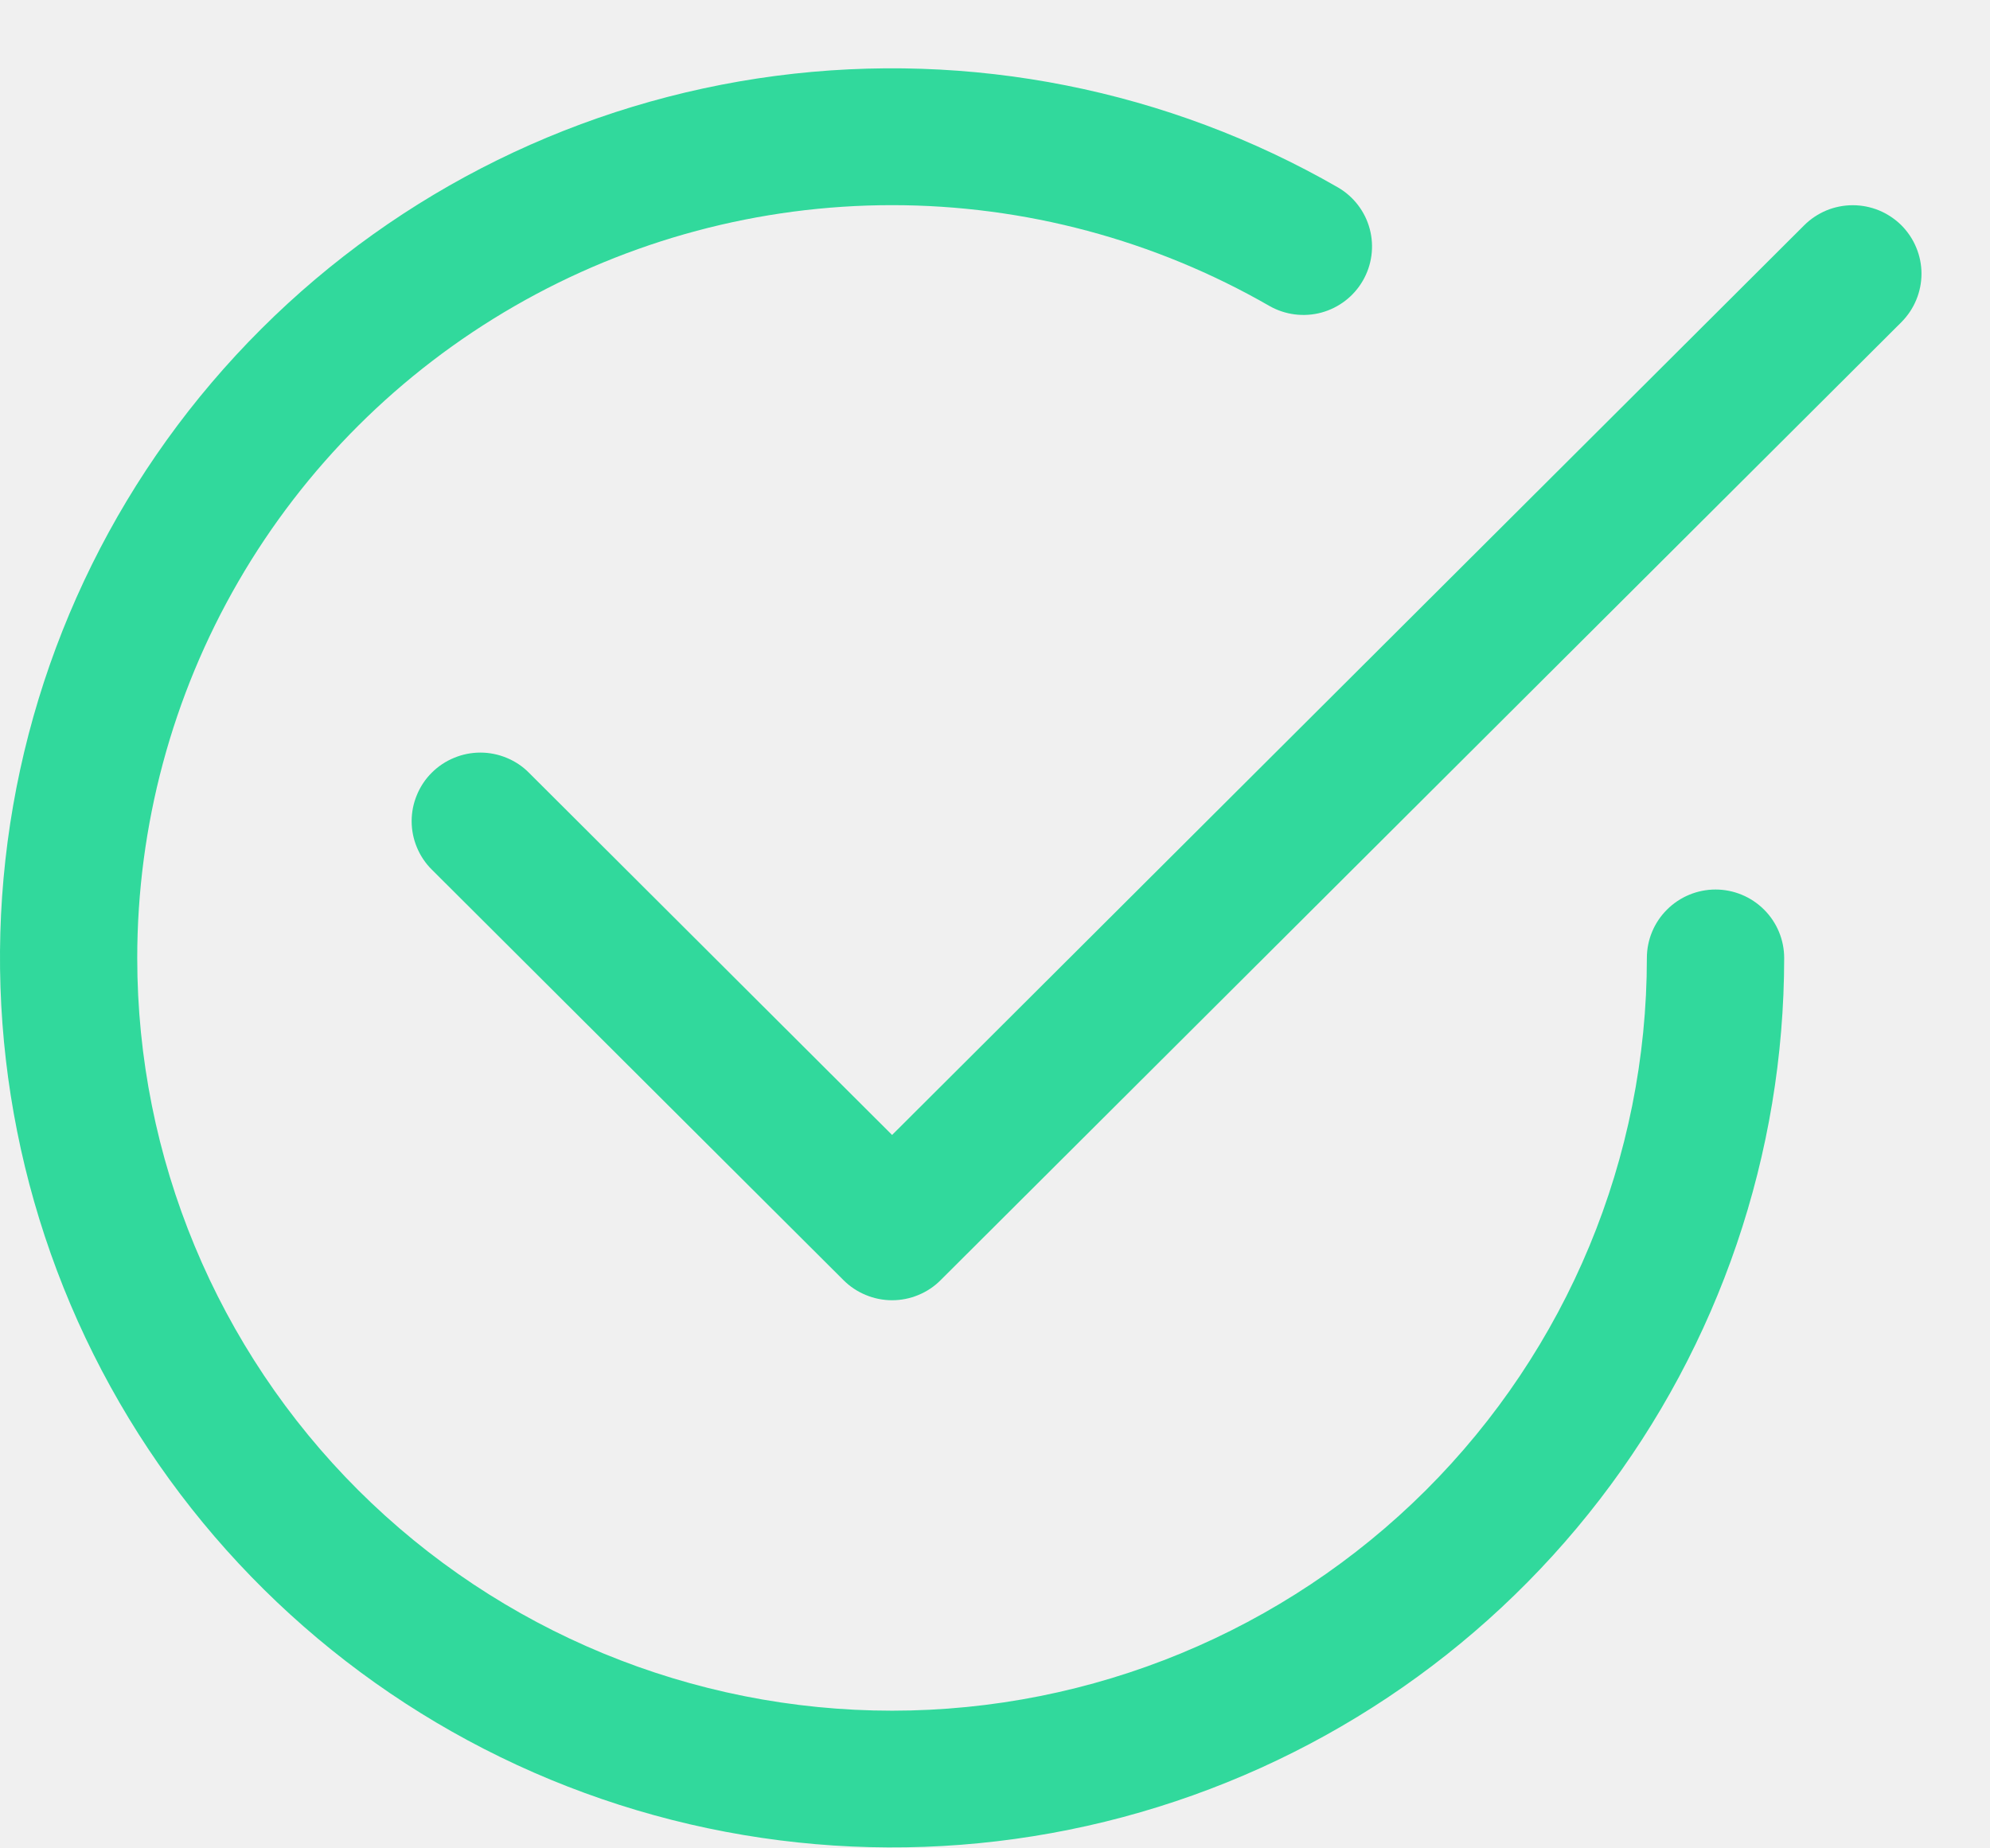
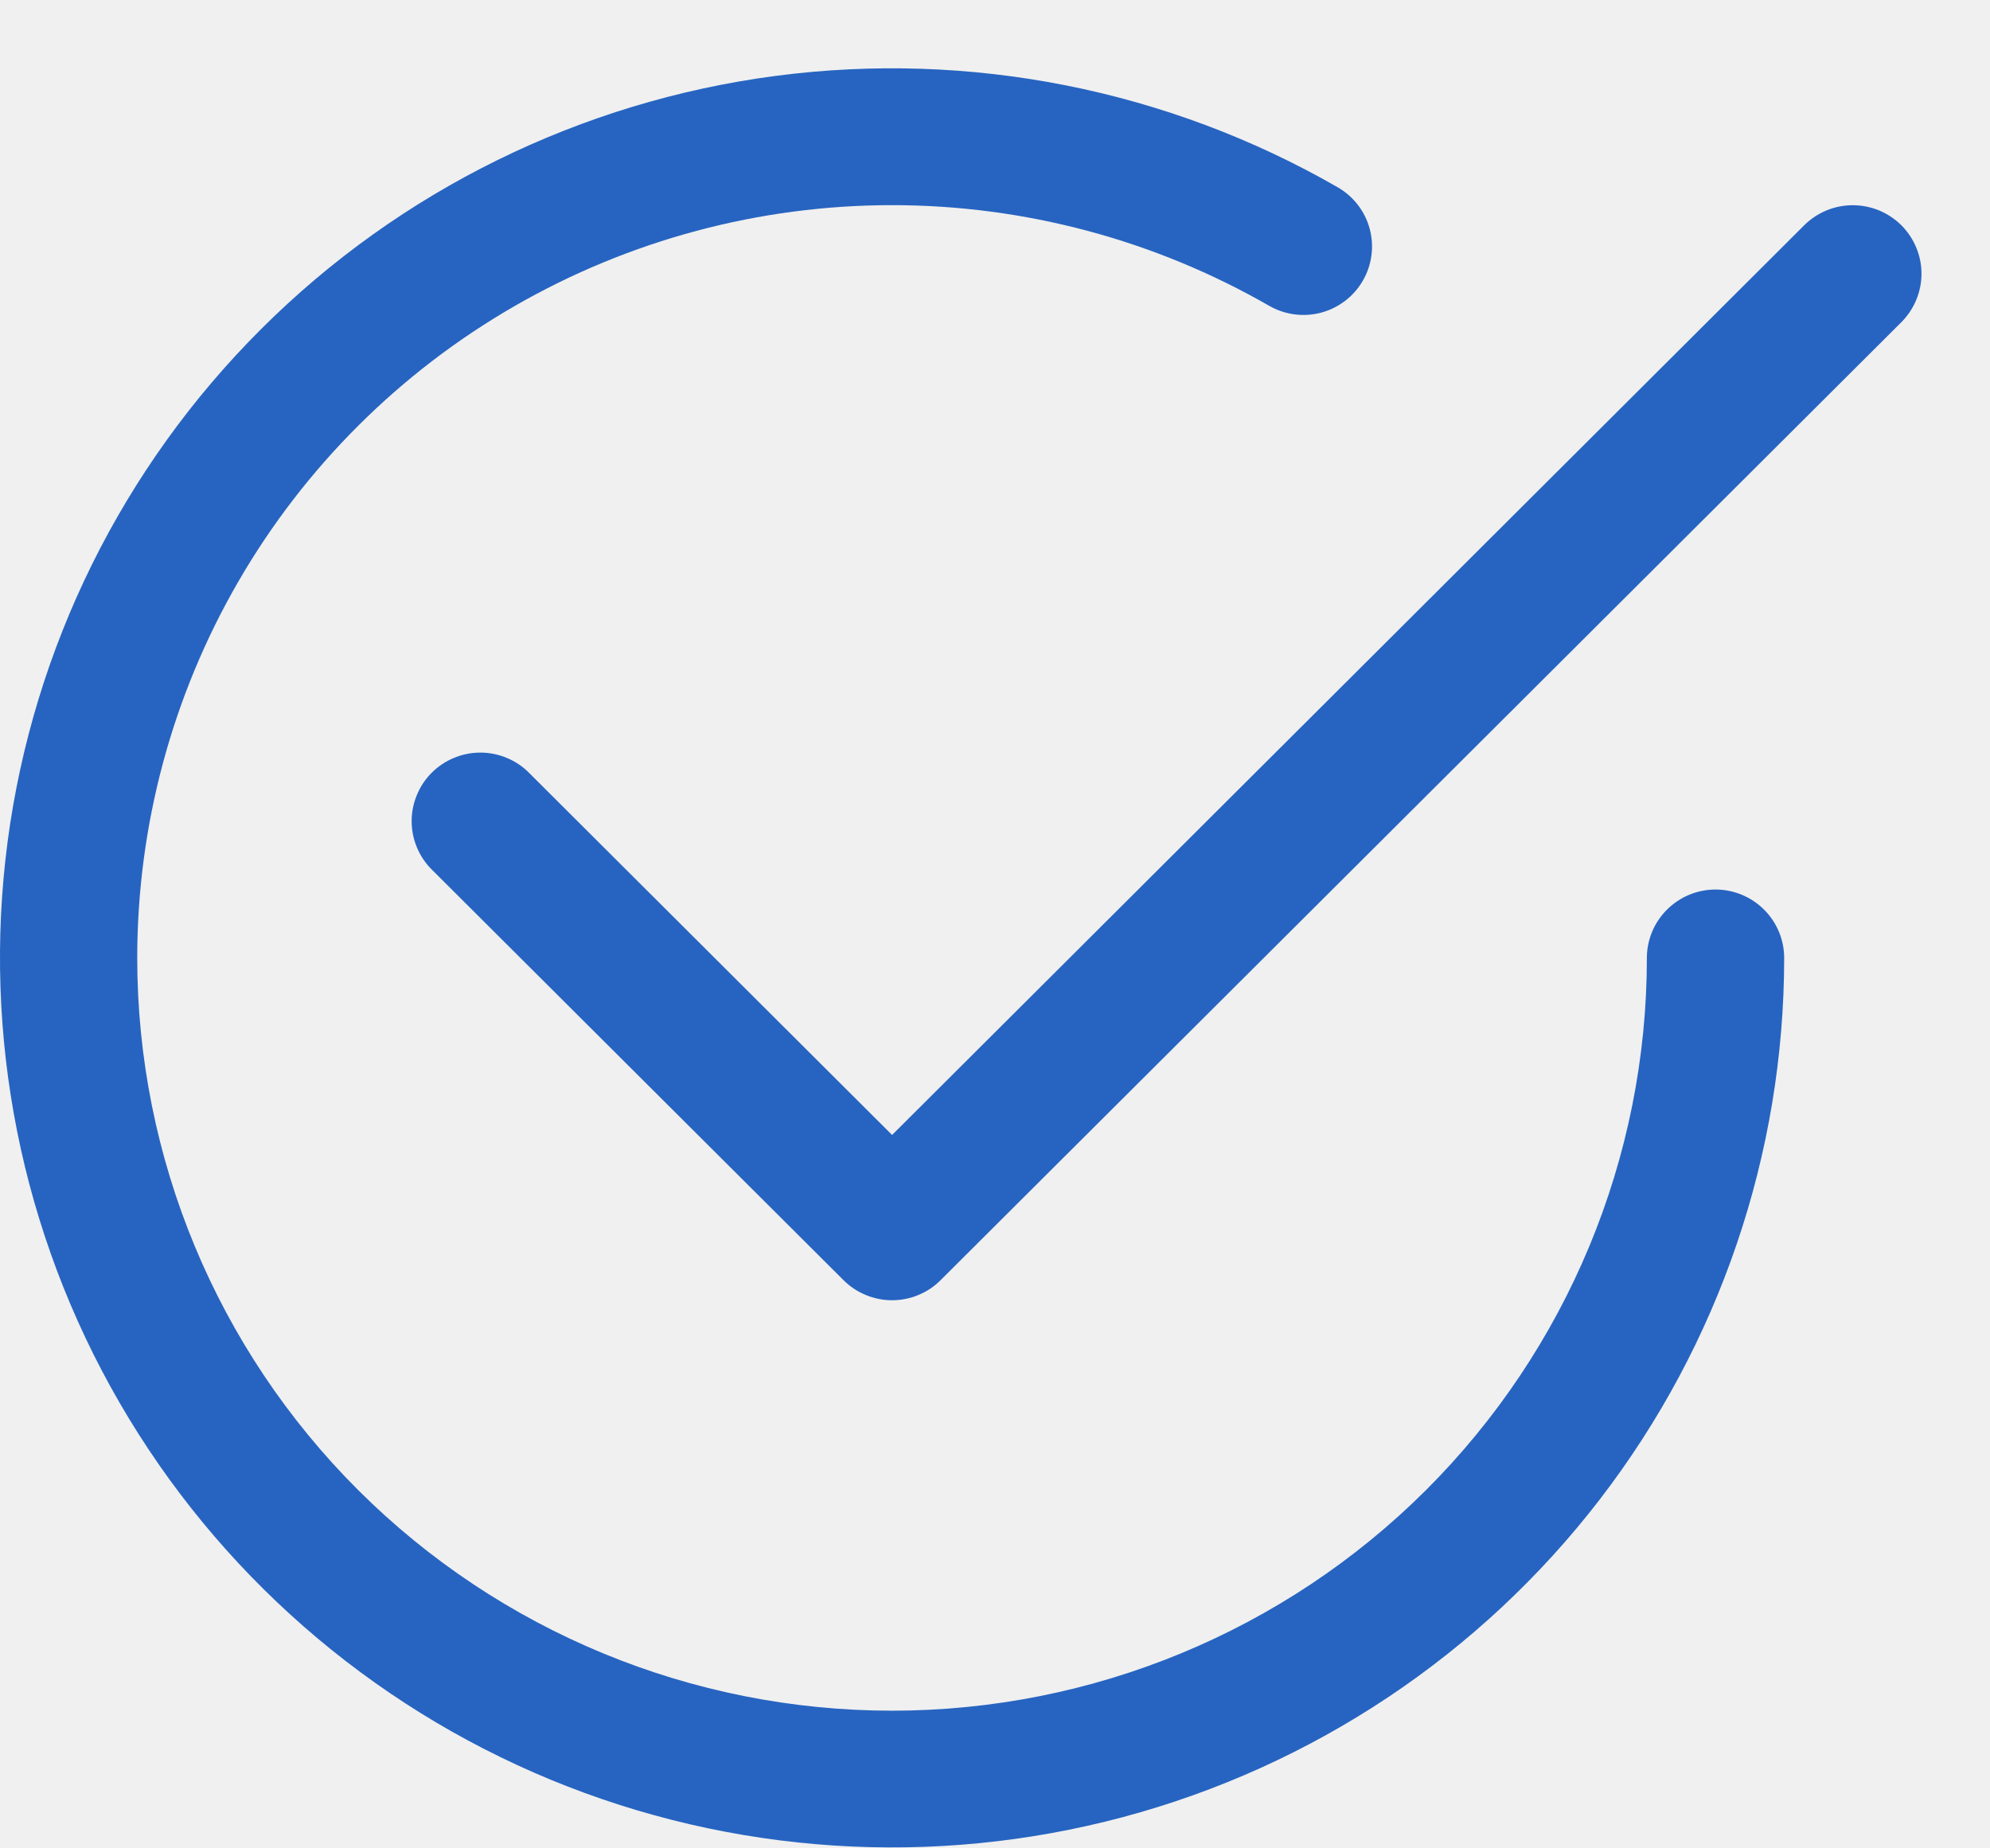
<svg xmlns="http://www.w3.org/2000/svg" width="28" height="26" viewBox="0 0 28 26" fill="none">
  <g clip-path="url(#clip0_205_1337)">
-     <path d="M1.931 13.482C1.931 11.622 2.421 9.795 3.353 8.185C4.285 6.574 5.626 5.237 7.241 4.307C8.855 3.377 10.687 2.887 12.551 2.887C14.416 2.887 16.247 3.377 17.862 4.306C18.084 4.432 18.346 4.465 18.592 4.399C18.838 4.332 19.048 4.171 19.175 3.951C19.303 3.731 19.338 3.469 19.273 3.223C19.208 2.977 19.047 2.767 18.828 2.639C16.435 1.261 13.653 0.709 10.914 1.068C8.174 1.428 5.63 2.679 3.677 4.628C1.723 6.576 0.468 9.113 0.107 11.845C-0.253 14.577 0.3 17.352 1.681 19.738C3.063 22.125 5.195 23.99 7.747 25.045C10.3 26.1 13.13 26.285 15.799 25.572C18.468 24.859 20.827 23.288 22.509 21.102C24.191 18.916 25.103 16.237 25.104 13.482C25.104 13.226 25.002 12.981 24.821 12.801C24.64 12.62 24.394 12.518 24.138 12.518C23.882 12.518 23.636 12.62 23.455 12.801C23.274 12.981 23.172 13.226 23.172 13.482C23.172 16.291 22.053 18.985 20.062 20.972C18.07 22.958 15.368 24.074 12.552 24.074C9.735 24.074 7.034 22.958 5.042 20.972C3.05 18.985 1.931 16.291 1.931 13.482Z" fill="#31D99C" />
-     <path d="M26.753 4.534C26.842 4.444 26.914 4.338 26.962 4.221C27.011 4.104 27.036 3.978 27.036 3.852C27.036 3.725 27.011 3.6 26.962 3.483C26.914 3.366 26.842 3.26 26.753 3.17C26.663 3.081 26.556 3.01 26.439 2.961C26.322 2.913 26.196 2.888 26.069 2.888C25.942 2.888 25.816 2.913 25.699 2.961C25.582 3.01 25.475 3.081 25.386 3.17L12.552 15.972L7.442 10.874C7.353 10.784 7.246 10.713 7.129 10.665C7.011 10.616 6.886 10.591 6.759 10.591C6.632 10.591 6.506 10.616 6.389 10.665C6.271 10.713 6.165 10.784 6.075 10.874C5.985 10.963 5.914 11.07 5.866 11.187C5.817 11.304 5.792 11.429 5.792 11.556C5.792 11.682 5.817 11.808 5.866 11.925C5.914 12.041 5.985 12.148 6.075 12.237L11.868 18.015C11.958 18.105 12.065 18.176 12.182 18.224C12.299 18.273 12.425 18.298 12.552 18.298C12.679 18.298 12.805 18.273 12.922 18.224C13.039 18.176 13.146 18.105 13.235 18.015L26.753 4.534Z" fill="#31D99C" />
+     <path d="M1.931 13.482C1.931 11.622 2.421 9.795 3.353 8.185C4.285 6.574 5.626 5.237 7.241 4.307C8.855 3.377 10.687 2.887 12.551 2.887C14.416 2.887 16.247 3.377 17.862 4.306C18.084 4.432 18.346 4.465 18.592 4.399C18.838 4.332 19.048 4.171 19.175 3.951C19.303 3.731 19.338 3.469 19.273 3.223C19.208 2.977 19.047 2.767 18.828 2.639C16.435 1.261 13.653 0.709 10.914 1.068C8.174 1.428 5.63 2.679 3.677 4.628C1.723 6.576 0.468 9.113 0.107 11.845C-0.253 14.577 0.3 17.352 1.681 19.738C3.063 22.125 5.195 23.99 7.747 25.045C10.3 26.1 13.13 26.285 15.799 25.572C18.468 24.859 20.827 23.288 22.509 21.102C24.191 18.916 25.103 16.237 25.104 13.482C25.104 13.226 25.002 12.981 24.821 12.801C24.64 12.62 24.394 12.518 24.138 12.518C23.882 12.518 23.636 12.62 23.455 12.801C23.274 12.981 23.172 13.226 23.172 13.482C23.172 16.291 22.053 18.985 20.062 20.972C18.07 22.958 15.368 24.074 12.552 24.074C9.735 24.074 7.034 22.958 5.042 20.972C3.05 18.985 1.931 16.291 1.931 13.482Z" fill="#2764c1" />
+     <path d="M26.753 4.534C26.842 4.444 26.914 4.338 26.962 4.221C27.011 4.104 27.036 3.978 27.036 3.852C27.036 3.725 27.011 3.6 26.962 3.483C26.914 3.366 26.842 3.26 26.753 3.17C26.663 3.081 26.556 3.01 26.439 2.961C26.322 2.913 26.196 2.888 26.069 2.888C25.942 2.888 25.816 2.913 25.699 2.961C25.582 3.01 25.475 3.081 25.386 3.17L12.552 15.972L7.442 10.874C7.353 10.784 7.246 10.713 7.129 10.665C7.011 10.616 6.886 10.591 6.759 10.591C6.632 10.591 6.506 10.616 6.389 10.665C6.271 10.713 6.165 10.784 6.075 10.874C5.985 10.963 5.914 11.07 5.866 11.187C5.817 11.304 5.792 11.429 5.792 11.556C5.792 11.682 5.817 11.808 5.866 11.925C5.914 12.041 5.985 12.148 6.075 12.237L11.868 18.015C11.958 18.105 12.065 18.176 12.182 18.224C12.299 18.273 12.425 18.298 12.552 18.298C12.679 18.298 12.805 18.273 12.922 18.224C13.039 18.176 13.146 18.105 13.235 18.015L26.753 4.534Z" fill="#2764c1" />
  </g>
  <defs>
    <clipPath id="clip0_205_1337">
      <rect width="28" height="26" fill="white" />
    </clipPath>
  </defs>
</svg>
